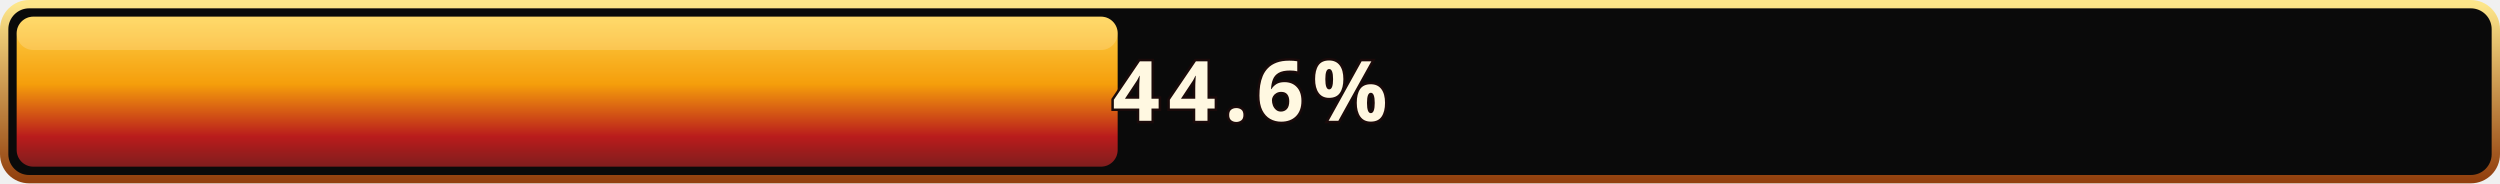
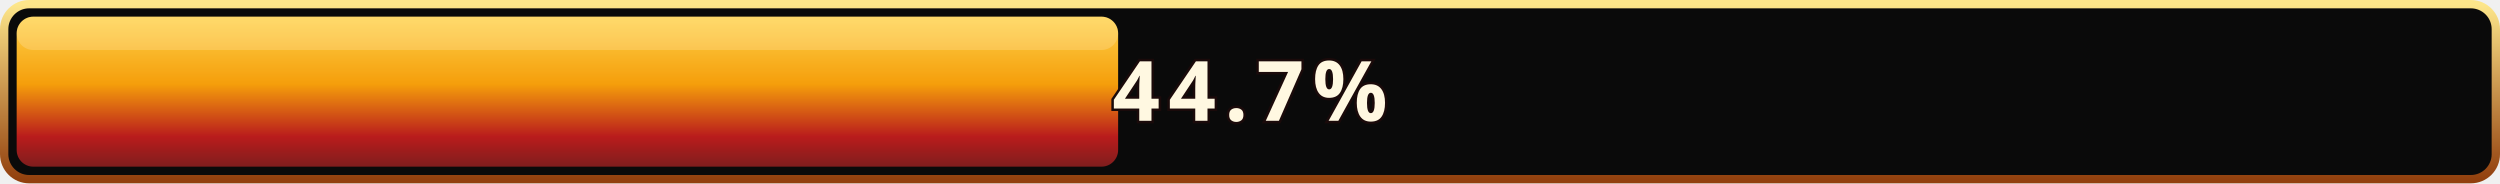
- <svg xmlns="http://www.w3.org/2000/svg" width="600" height="44" viewBox="0 0 600 44" role="img" aria-label="Progress 44.6%">
+ <svg xmlns="http://www.w3.org/2000/svg" width="600" height="44" viewBox="0 0 600 44" role="img" aria-label="Progress 44.7%">
  <defs>
    <linearGradient id="fillGrad" x1="0" y1="0" x2="0" y2="1">
      <stop offset="0%" stop-color="#ffd24a" />
      <stop offset="45%" stop-color="#f59e0b" />
      <stop offset="80%" stop-color="#b91c1c" />
      <stop offset="100%" stop-color="#7f1d1d" />
    </linearGradient>
    <linearGradient id="borderGrad" x1="0" y1="0" x2="0" y2="1">
      <stop offset="0%" stop-color="#fde68a" />
      <stop offset="100%" stop-color="#92400e" />
    </linearGradient>
  </defs>
  <rect x="1" y="1" width="598" height="42" rx="6" ry="6" fill="#0a0a0a" stroke="url(#borderGrad)" stroke-width="2" />
-   <rect x="4" y="4" width="264.24" height="36" rx="4" ry="4" fill="url(#fillGrad)" />
-   <rect x="4" y="4" width="264.24" height="8" rx="4" ry="4" fill="#ffffff" opacity="0.18" />
+   <rect x="4" y="4" width="264.35" height="36" rx="4" ry="4" fill="url(#fillGrad)" />
+   <rect x="4" y="4" width="264.35" height="8" rx="4" ry="4" fill="#ffffff" opacity="0.18" />
  <text x="300" y="29" font-family="Impact, 'Arial Black', sans-serif" font-size="20" font-weight="900" text-anchor="middle" fill="#fff8e1" stroke="#1a0a0a" stroke-width="1.2" paint-order="stroke fill" letter-spacing="2">
-     44.6%
+     44.7%
  </text>
</svg>
